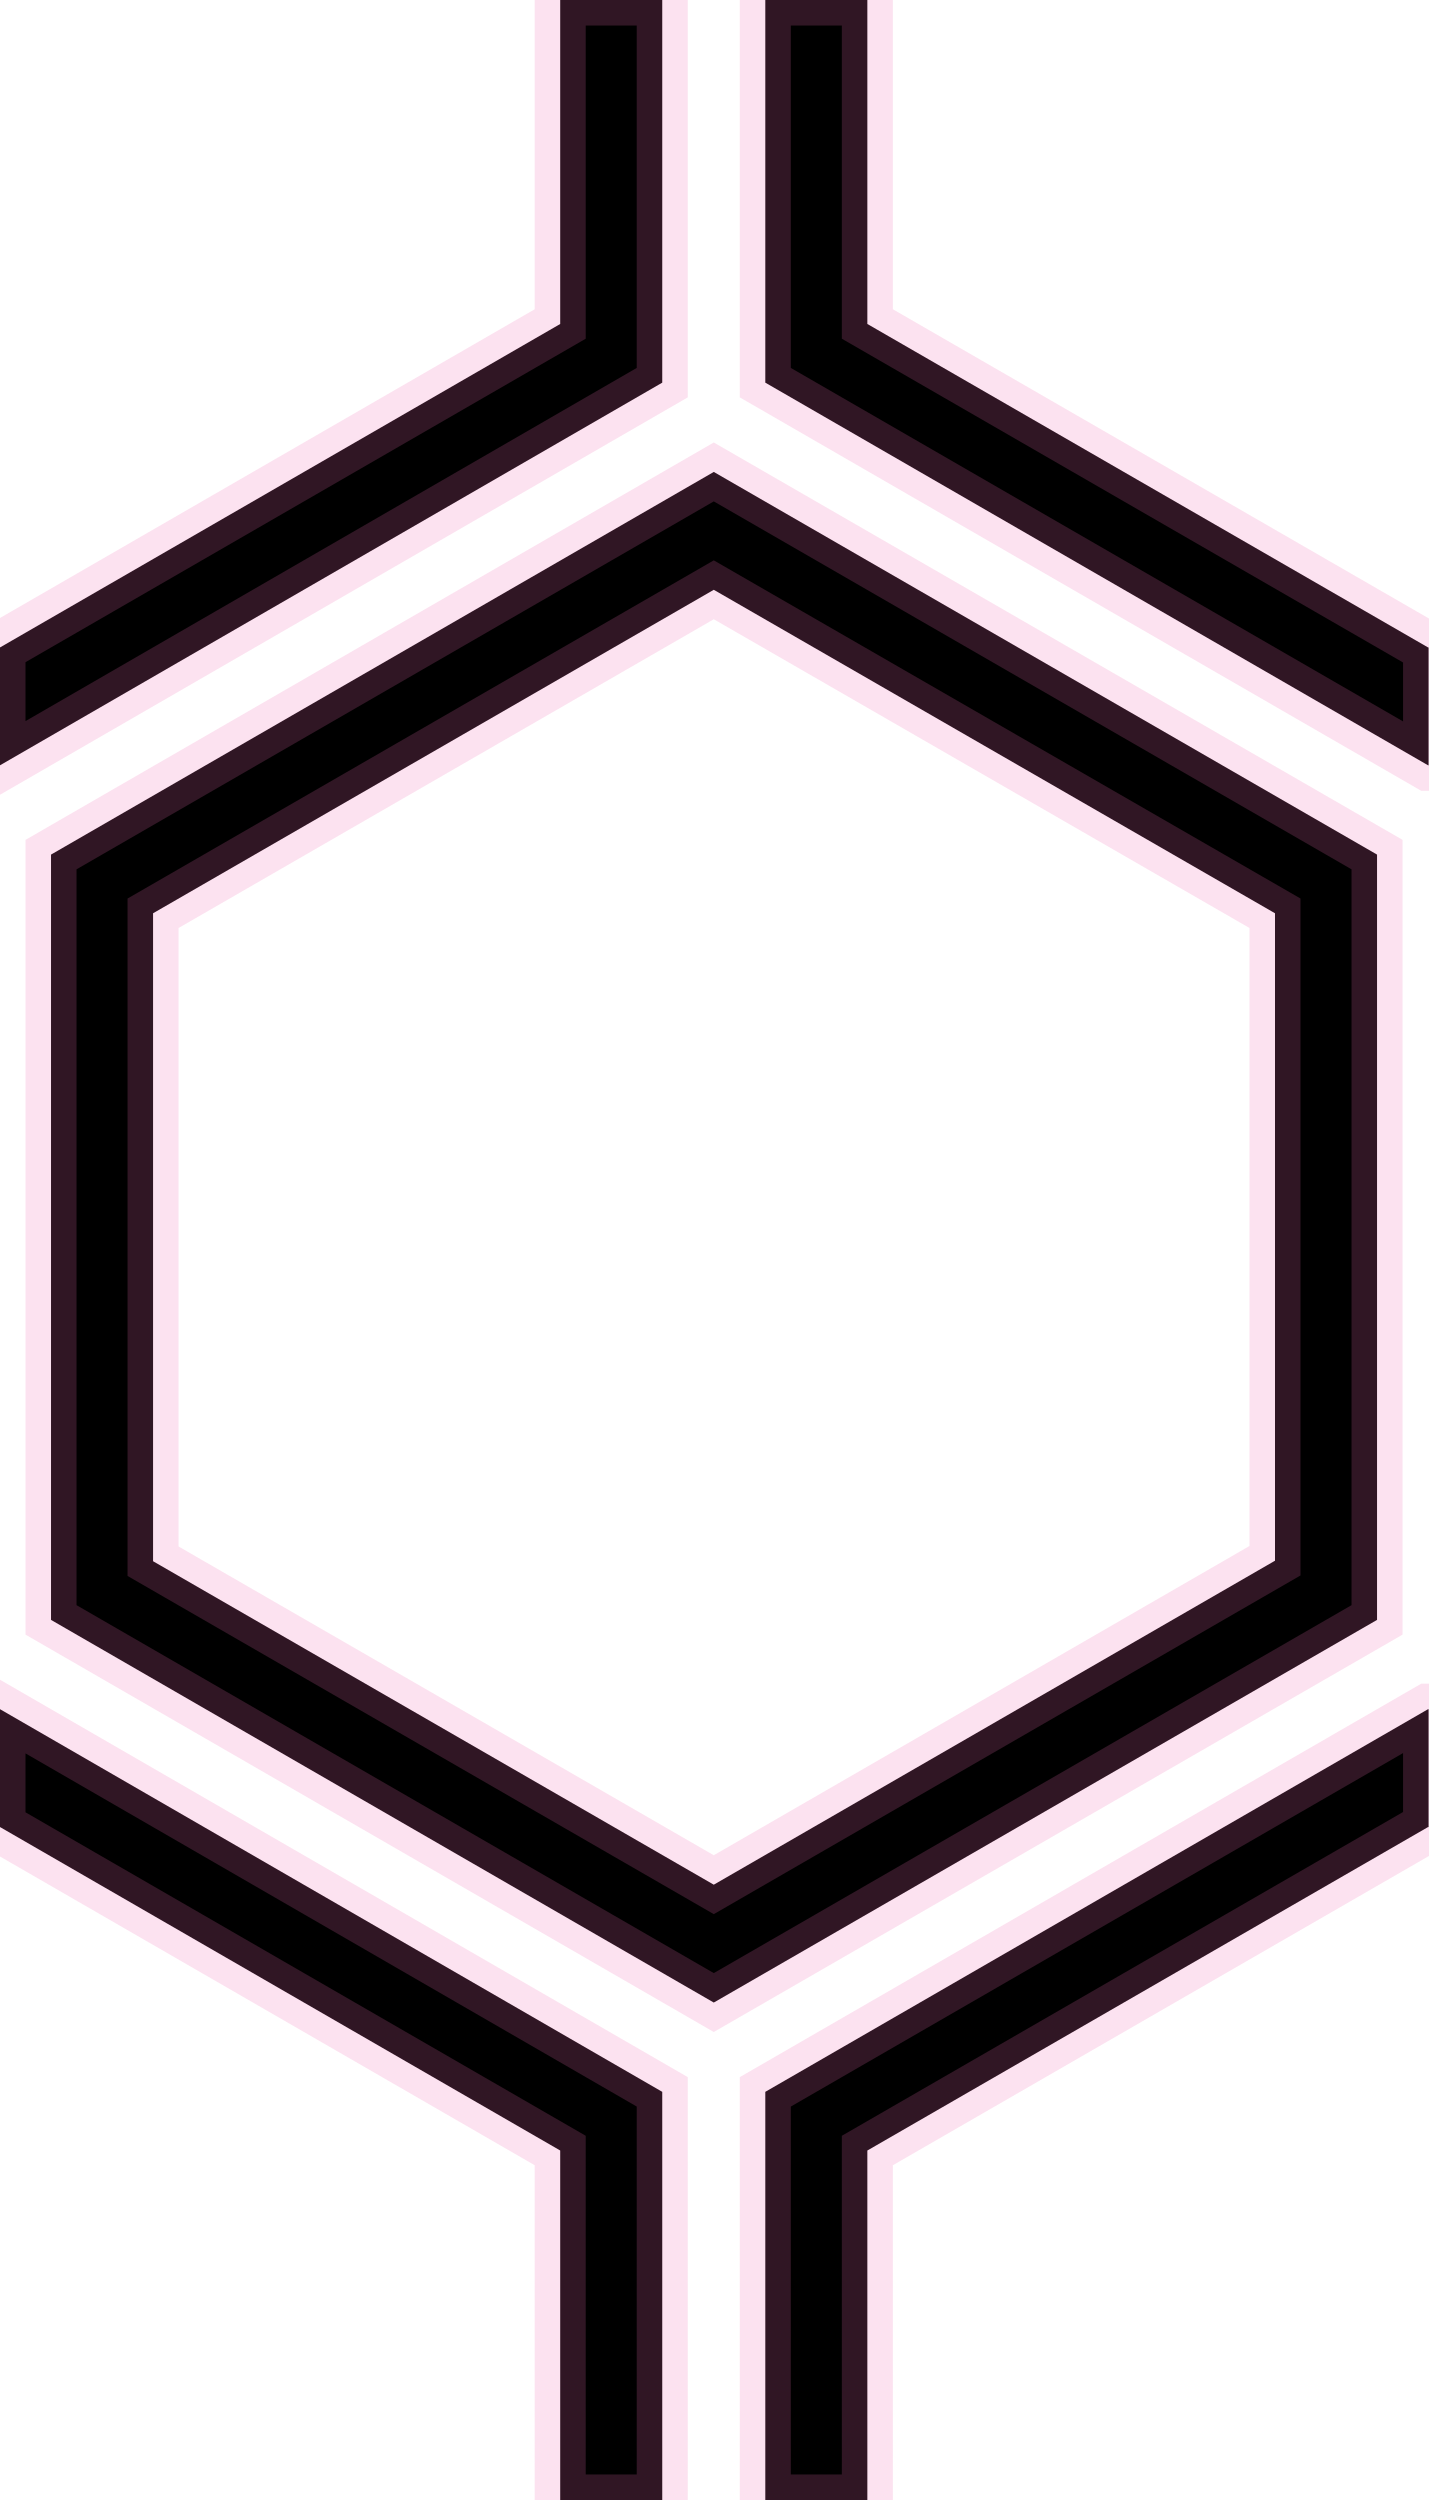
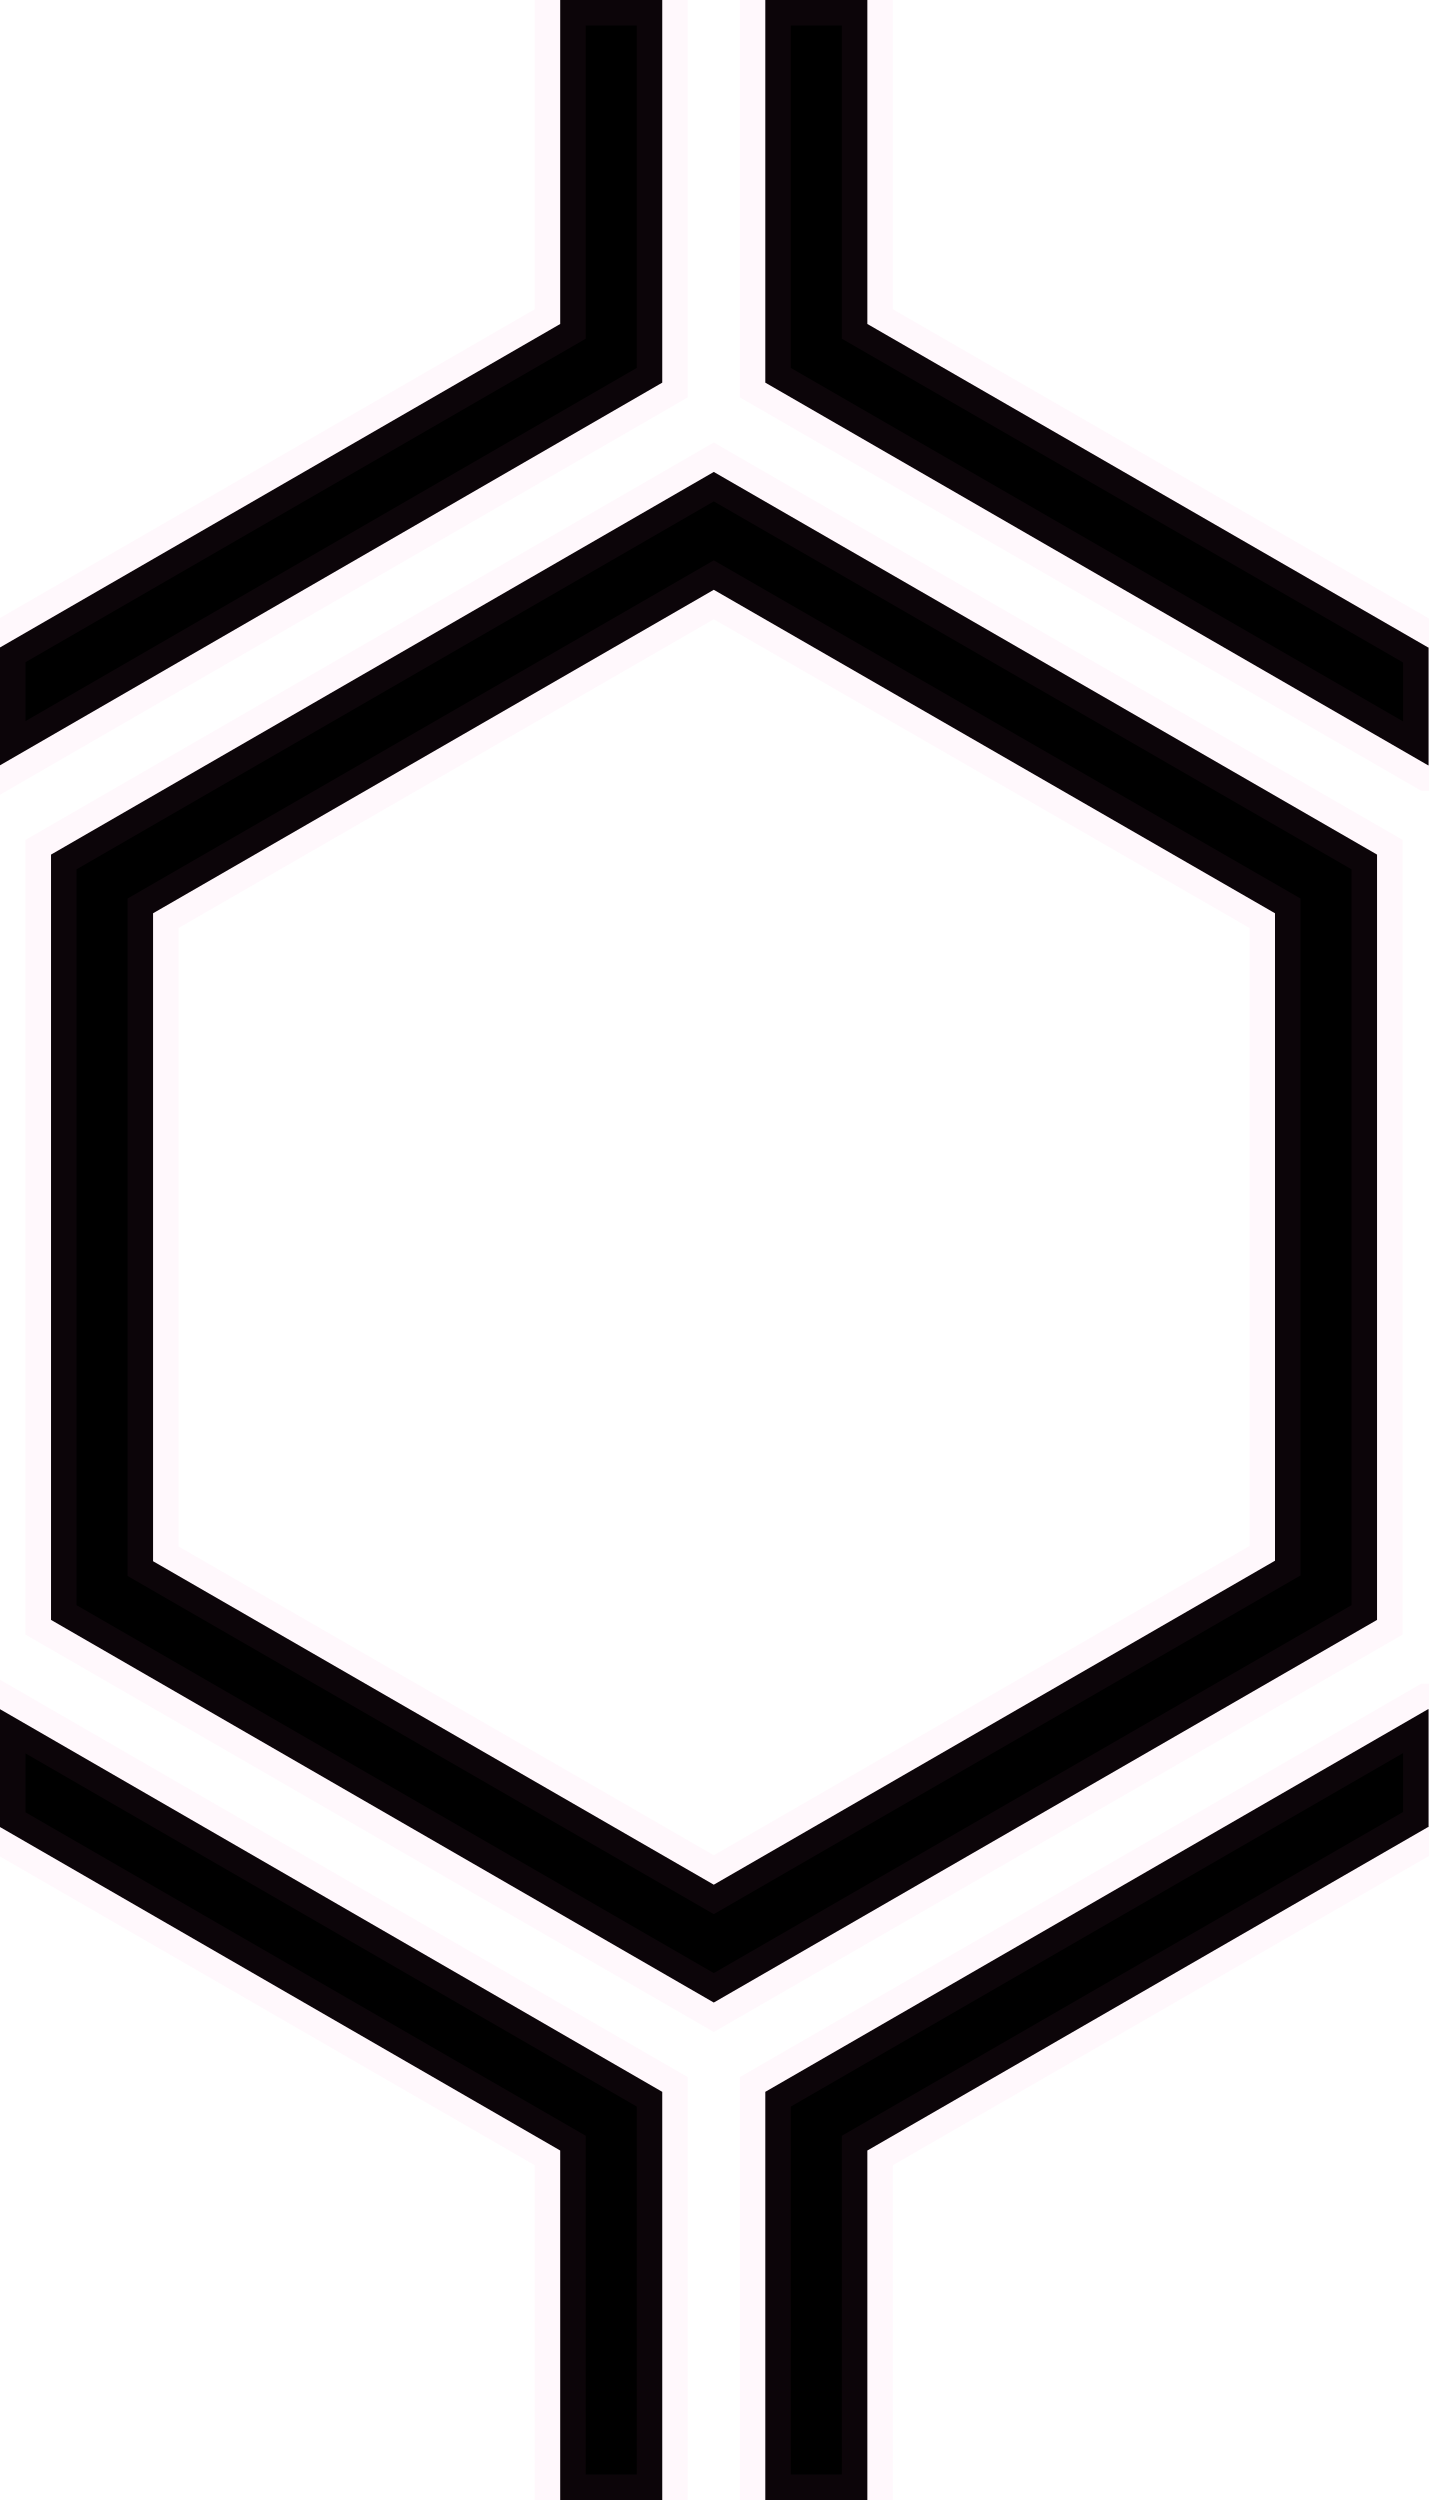
<svg xmlns="http://www.w3.org/2000/svg" width="28" height="49" viewBox="0 0 28 49">
  <g fill-rule="evenodd">
-     <g id="hexagons" stroke="rgb(244,114,182,.2" fill-rule="nonzero">
+     <g id="hexagons" stroke="rgb(244,114,182,.05" fill-rule="nonzero">
      <path d="M13.99 9.25l13 7.5v15l-13 7.5L1 31.75v-15l12.99-7.5zM3 17.9v12.7l10.99 6.34 11-6.35V17.9l-11-6.34L3 17.9zM0 15l12.98-7.5V0h-2v6.35L0 12.69v2.3zm0 18.5L12.98 41v8h-2v-6.85L0 35.81v-2.3zM15 0v7.5L27.99 15H28v-2.31h-.01L17 6.35V0h-2zm0 49v-8l12.99-7.5H28v2.31h-.01L17 42.15V49h-2z" />
    </g>
  </g>
</svg>
